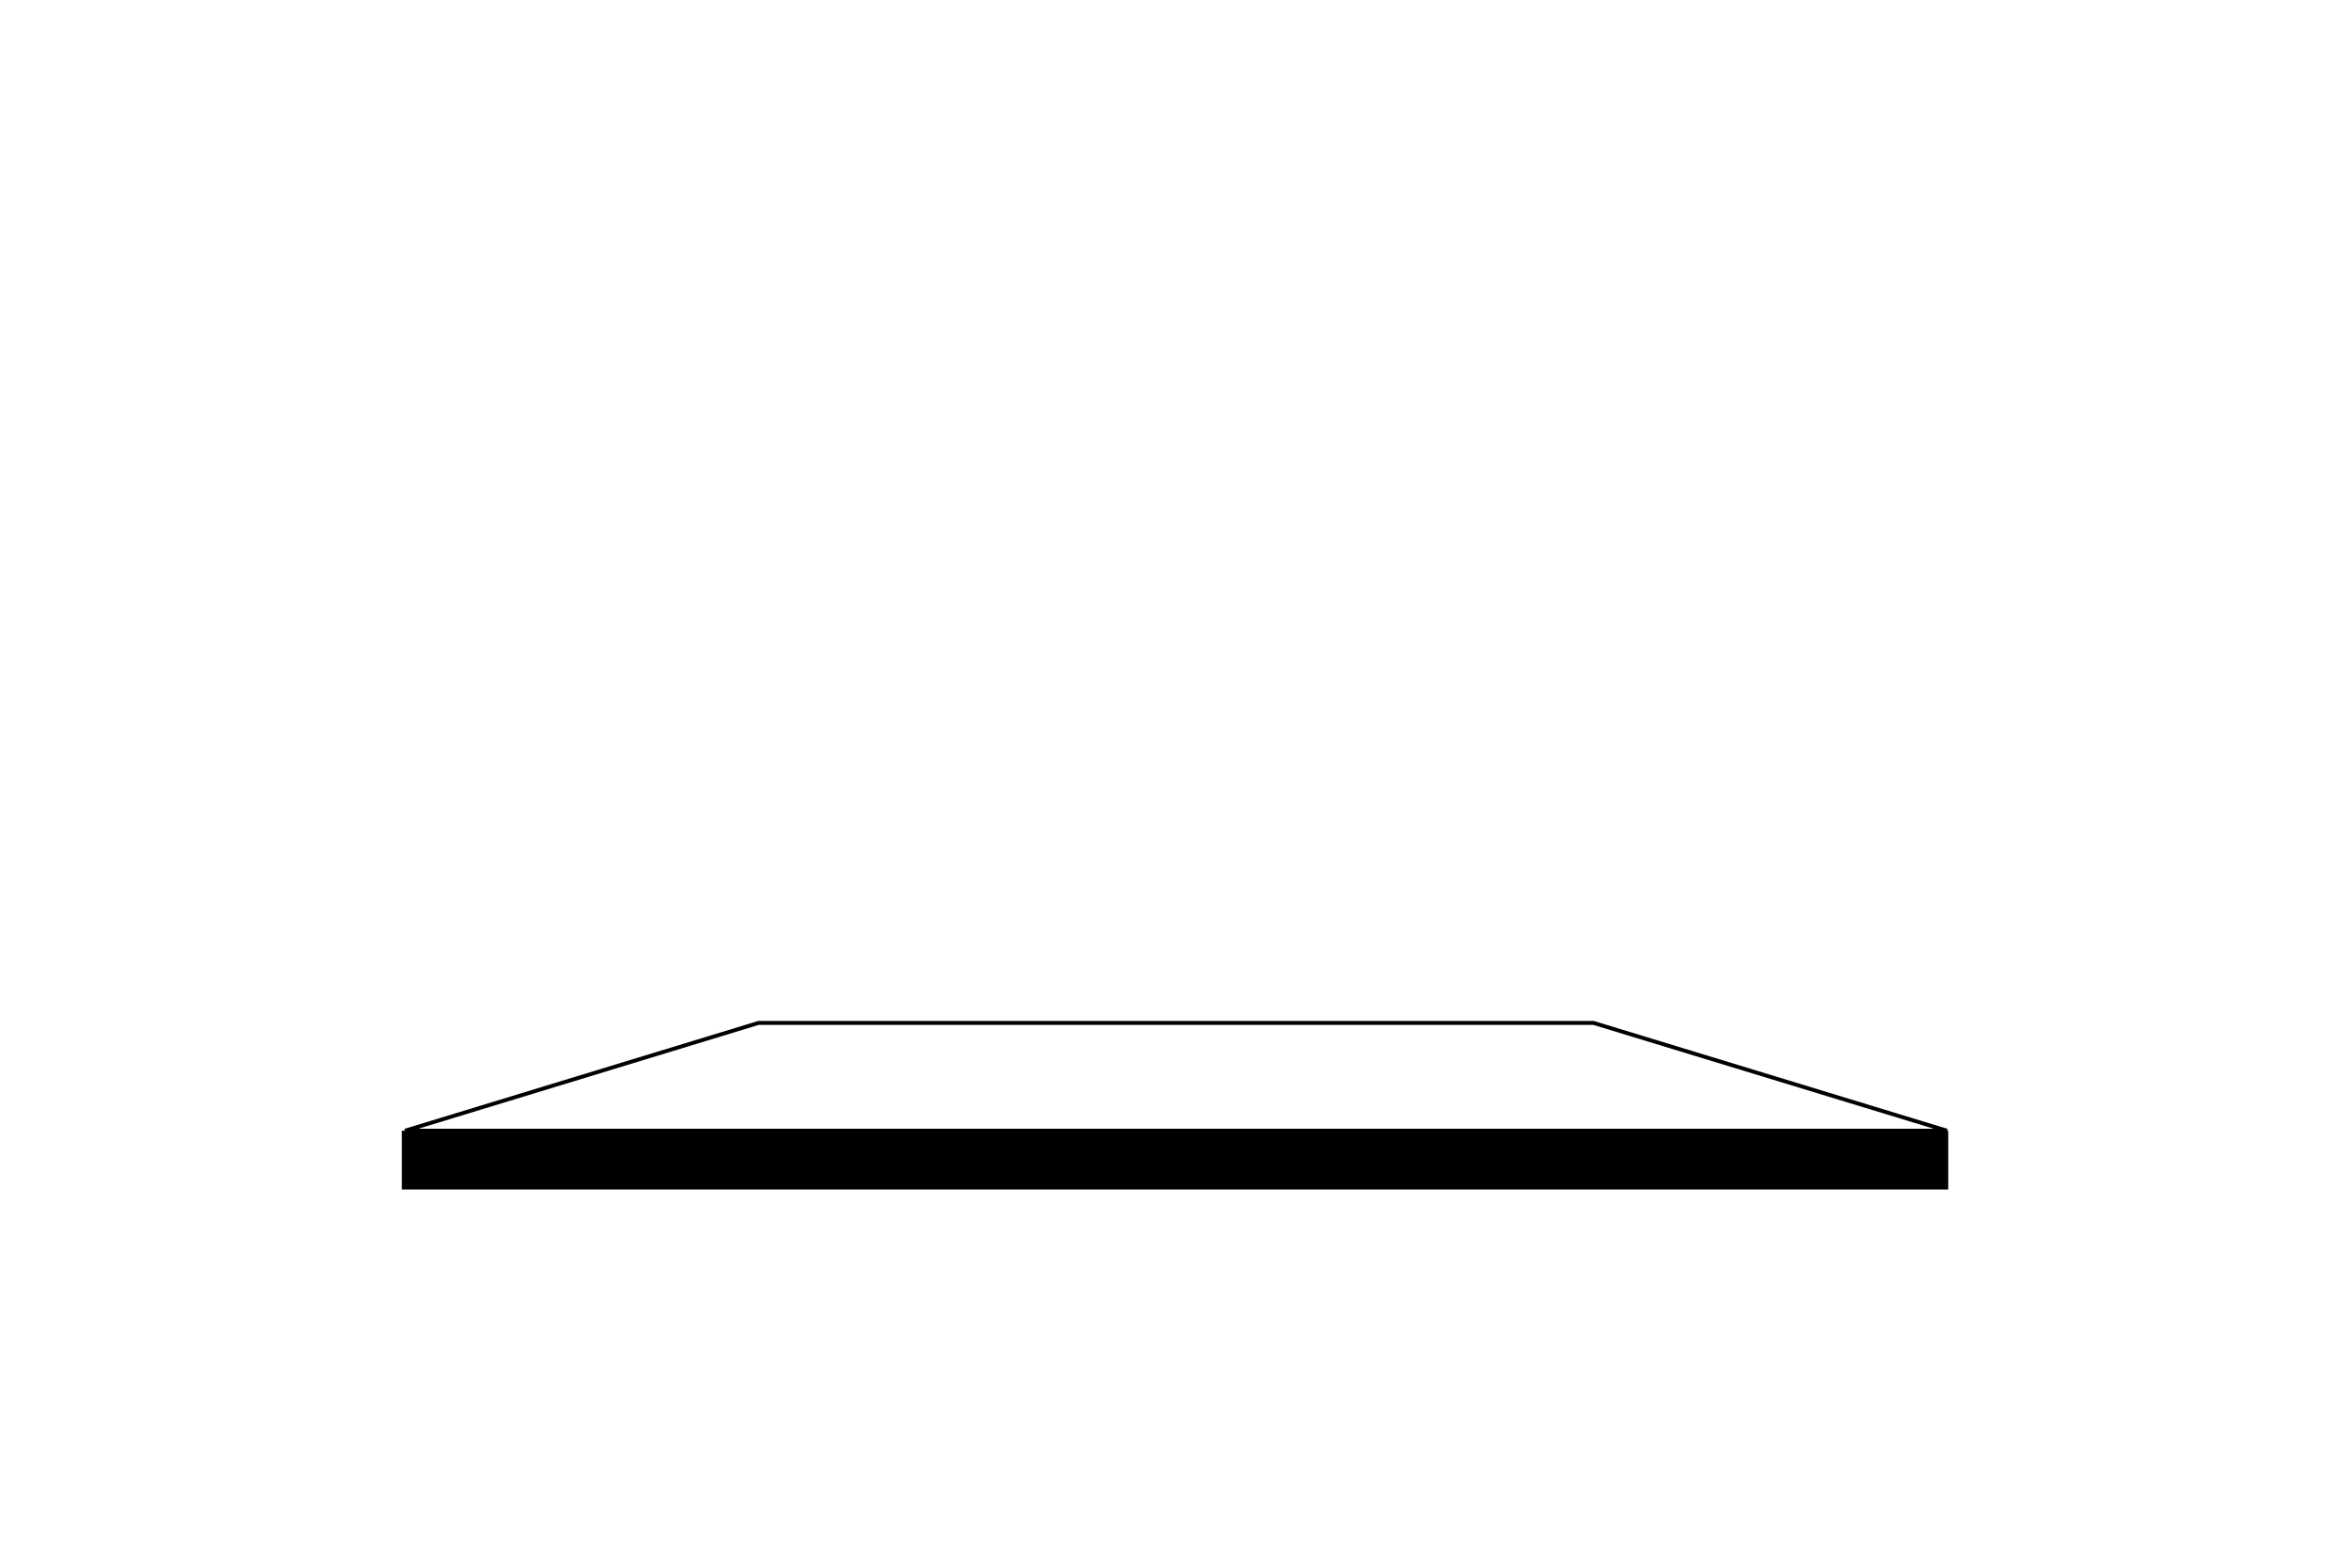
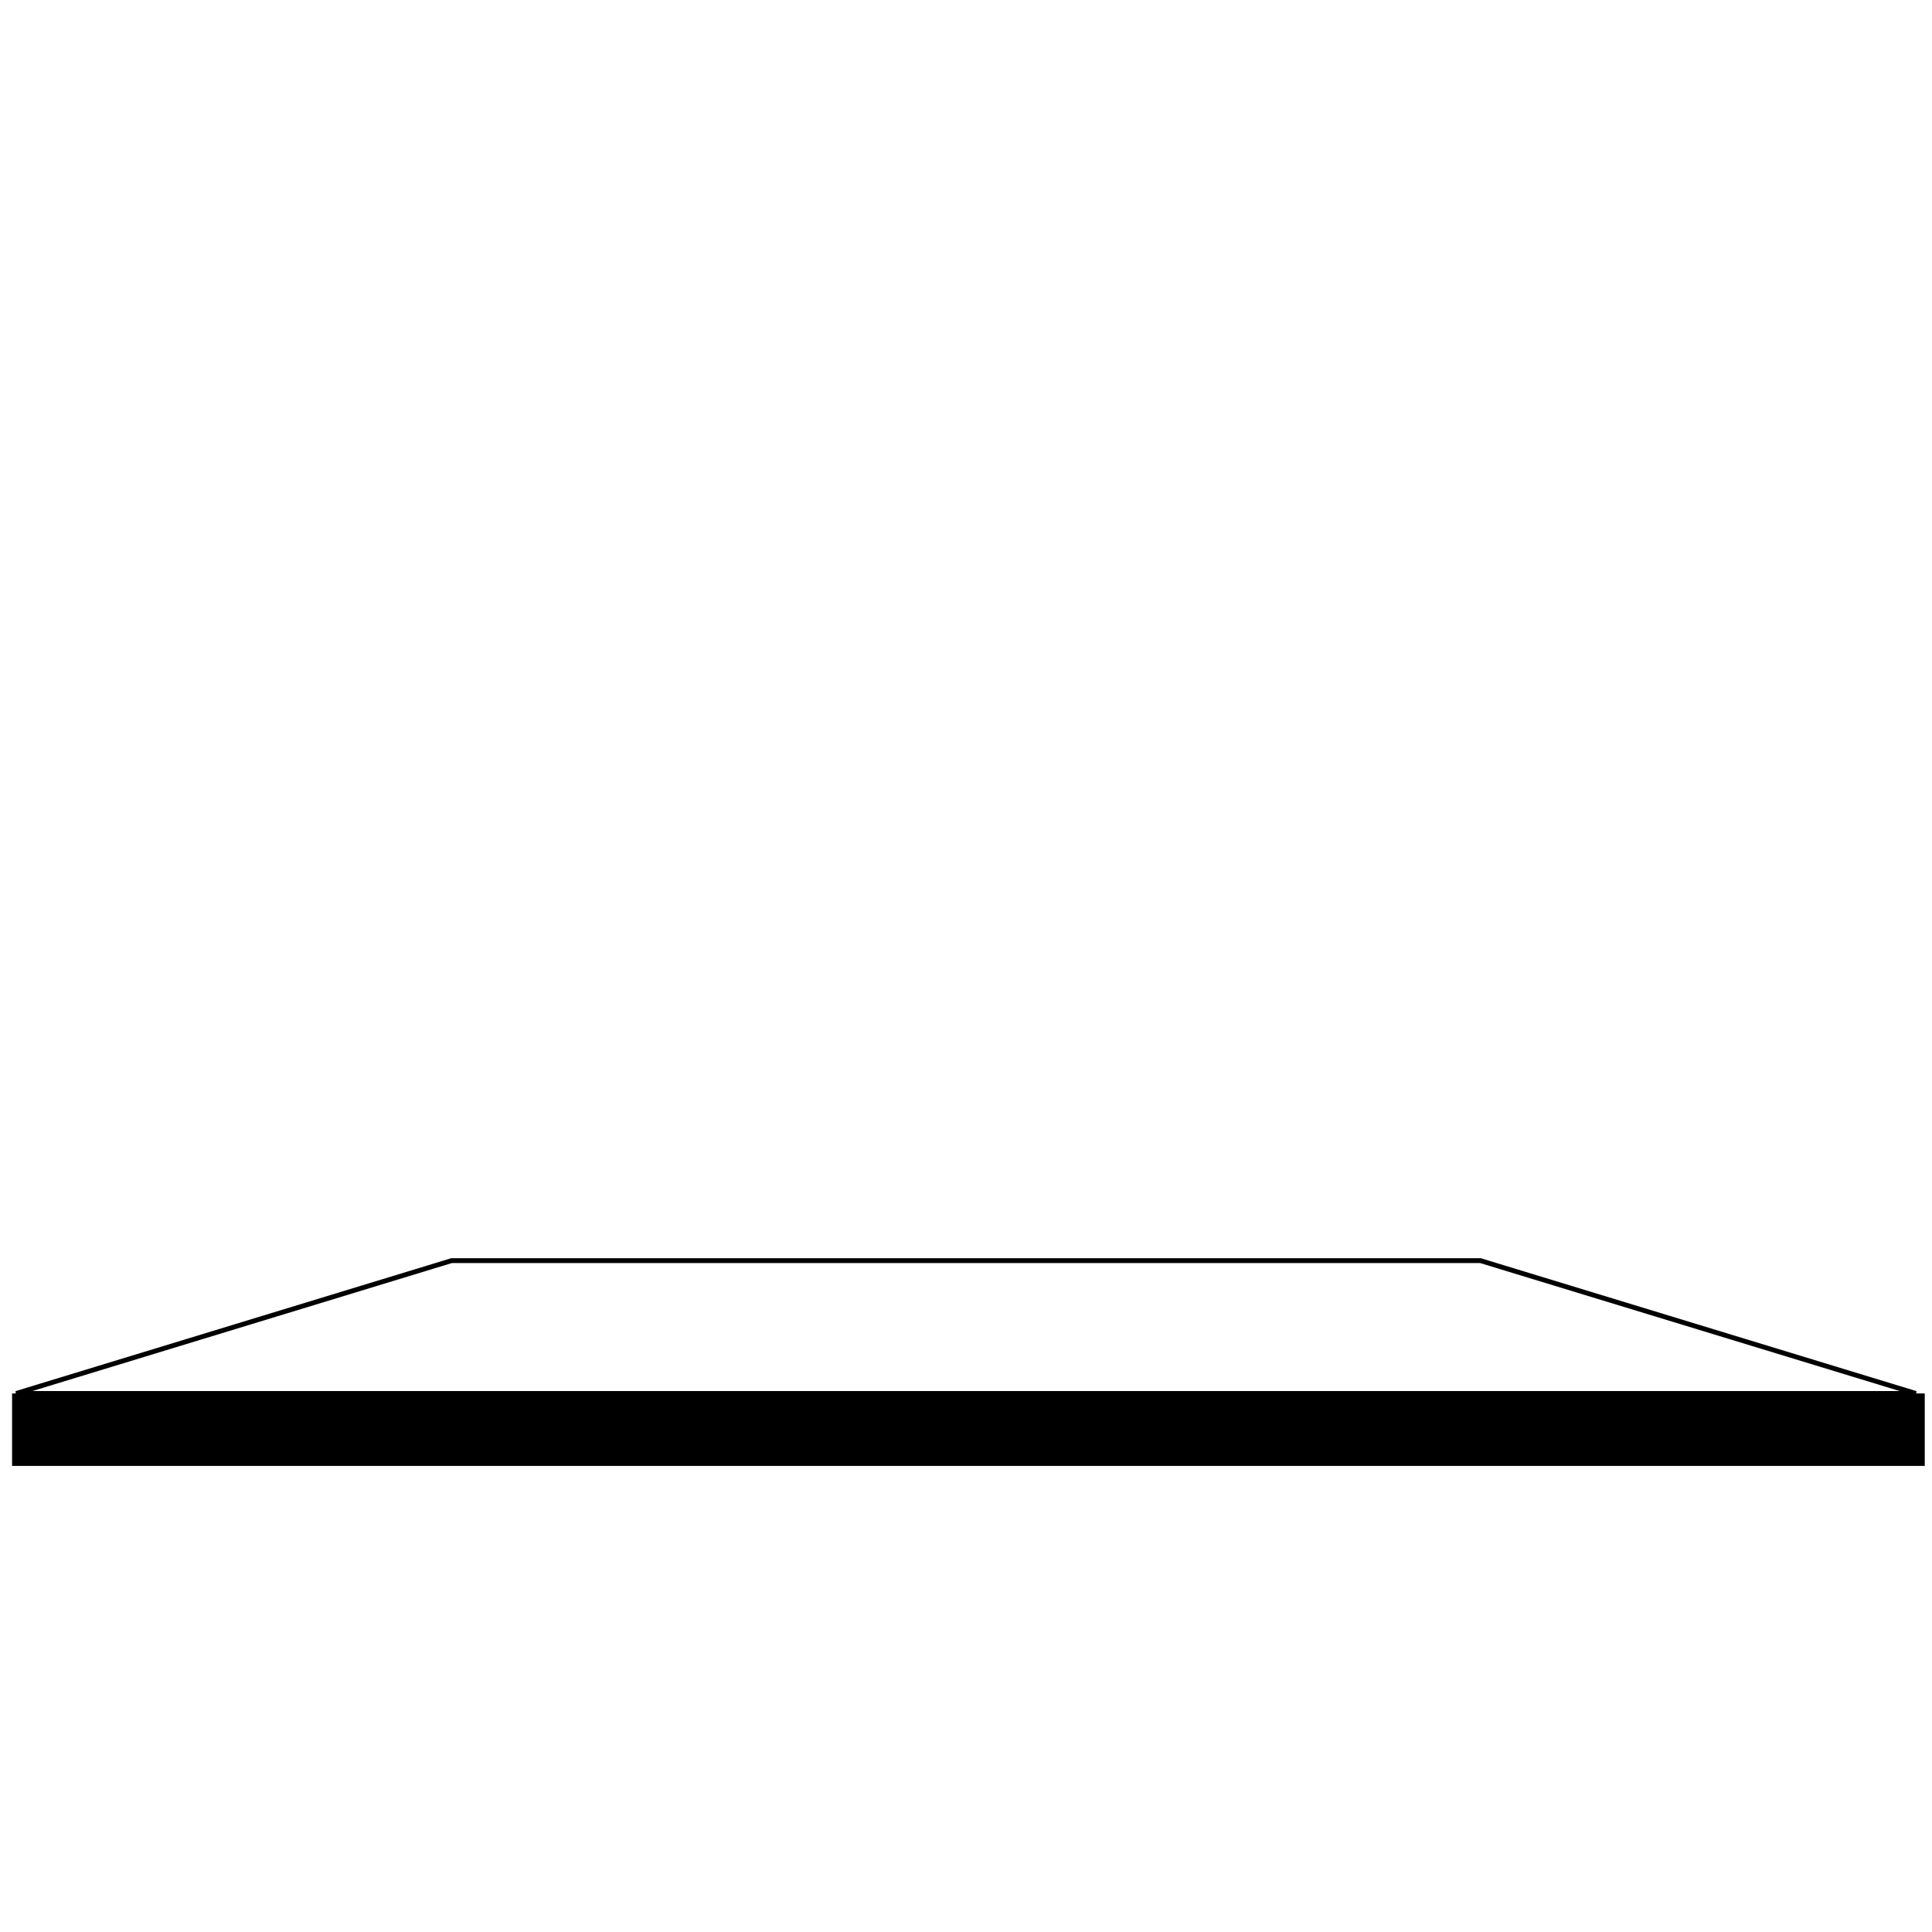
- <svg xmlns="http://www.w3.org/2000/svg" width="1200" height="800" viewBox="0 0 1200 800" fill="none">
-   <rect x="205" y="577" width="789" height="30" fill="black" />
-   <path d="M206.704 577L386.975 522H813.024L993.296 577H206.704Z" stroke="black" stroke-width="2" />
+ <svg xmlns="http://www.w3.org/2000/svg" width="800" height="800" viewBox="0 0 800 800" fill="none">
+   <rect y="577" width="792" x="5" height="30" fill="black" />
+   <path d="M6.704 577L186.975 522H613.024L793.296 577H6.704Z" stroke="black" stroke-width="2" />
</svg>
